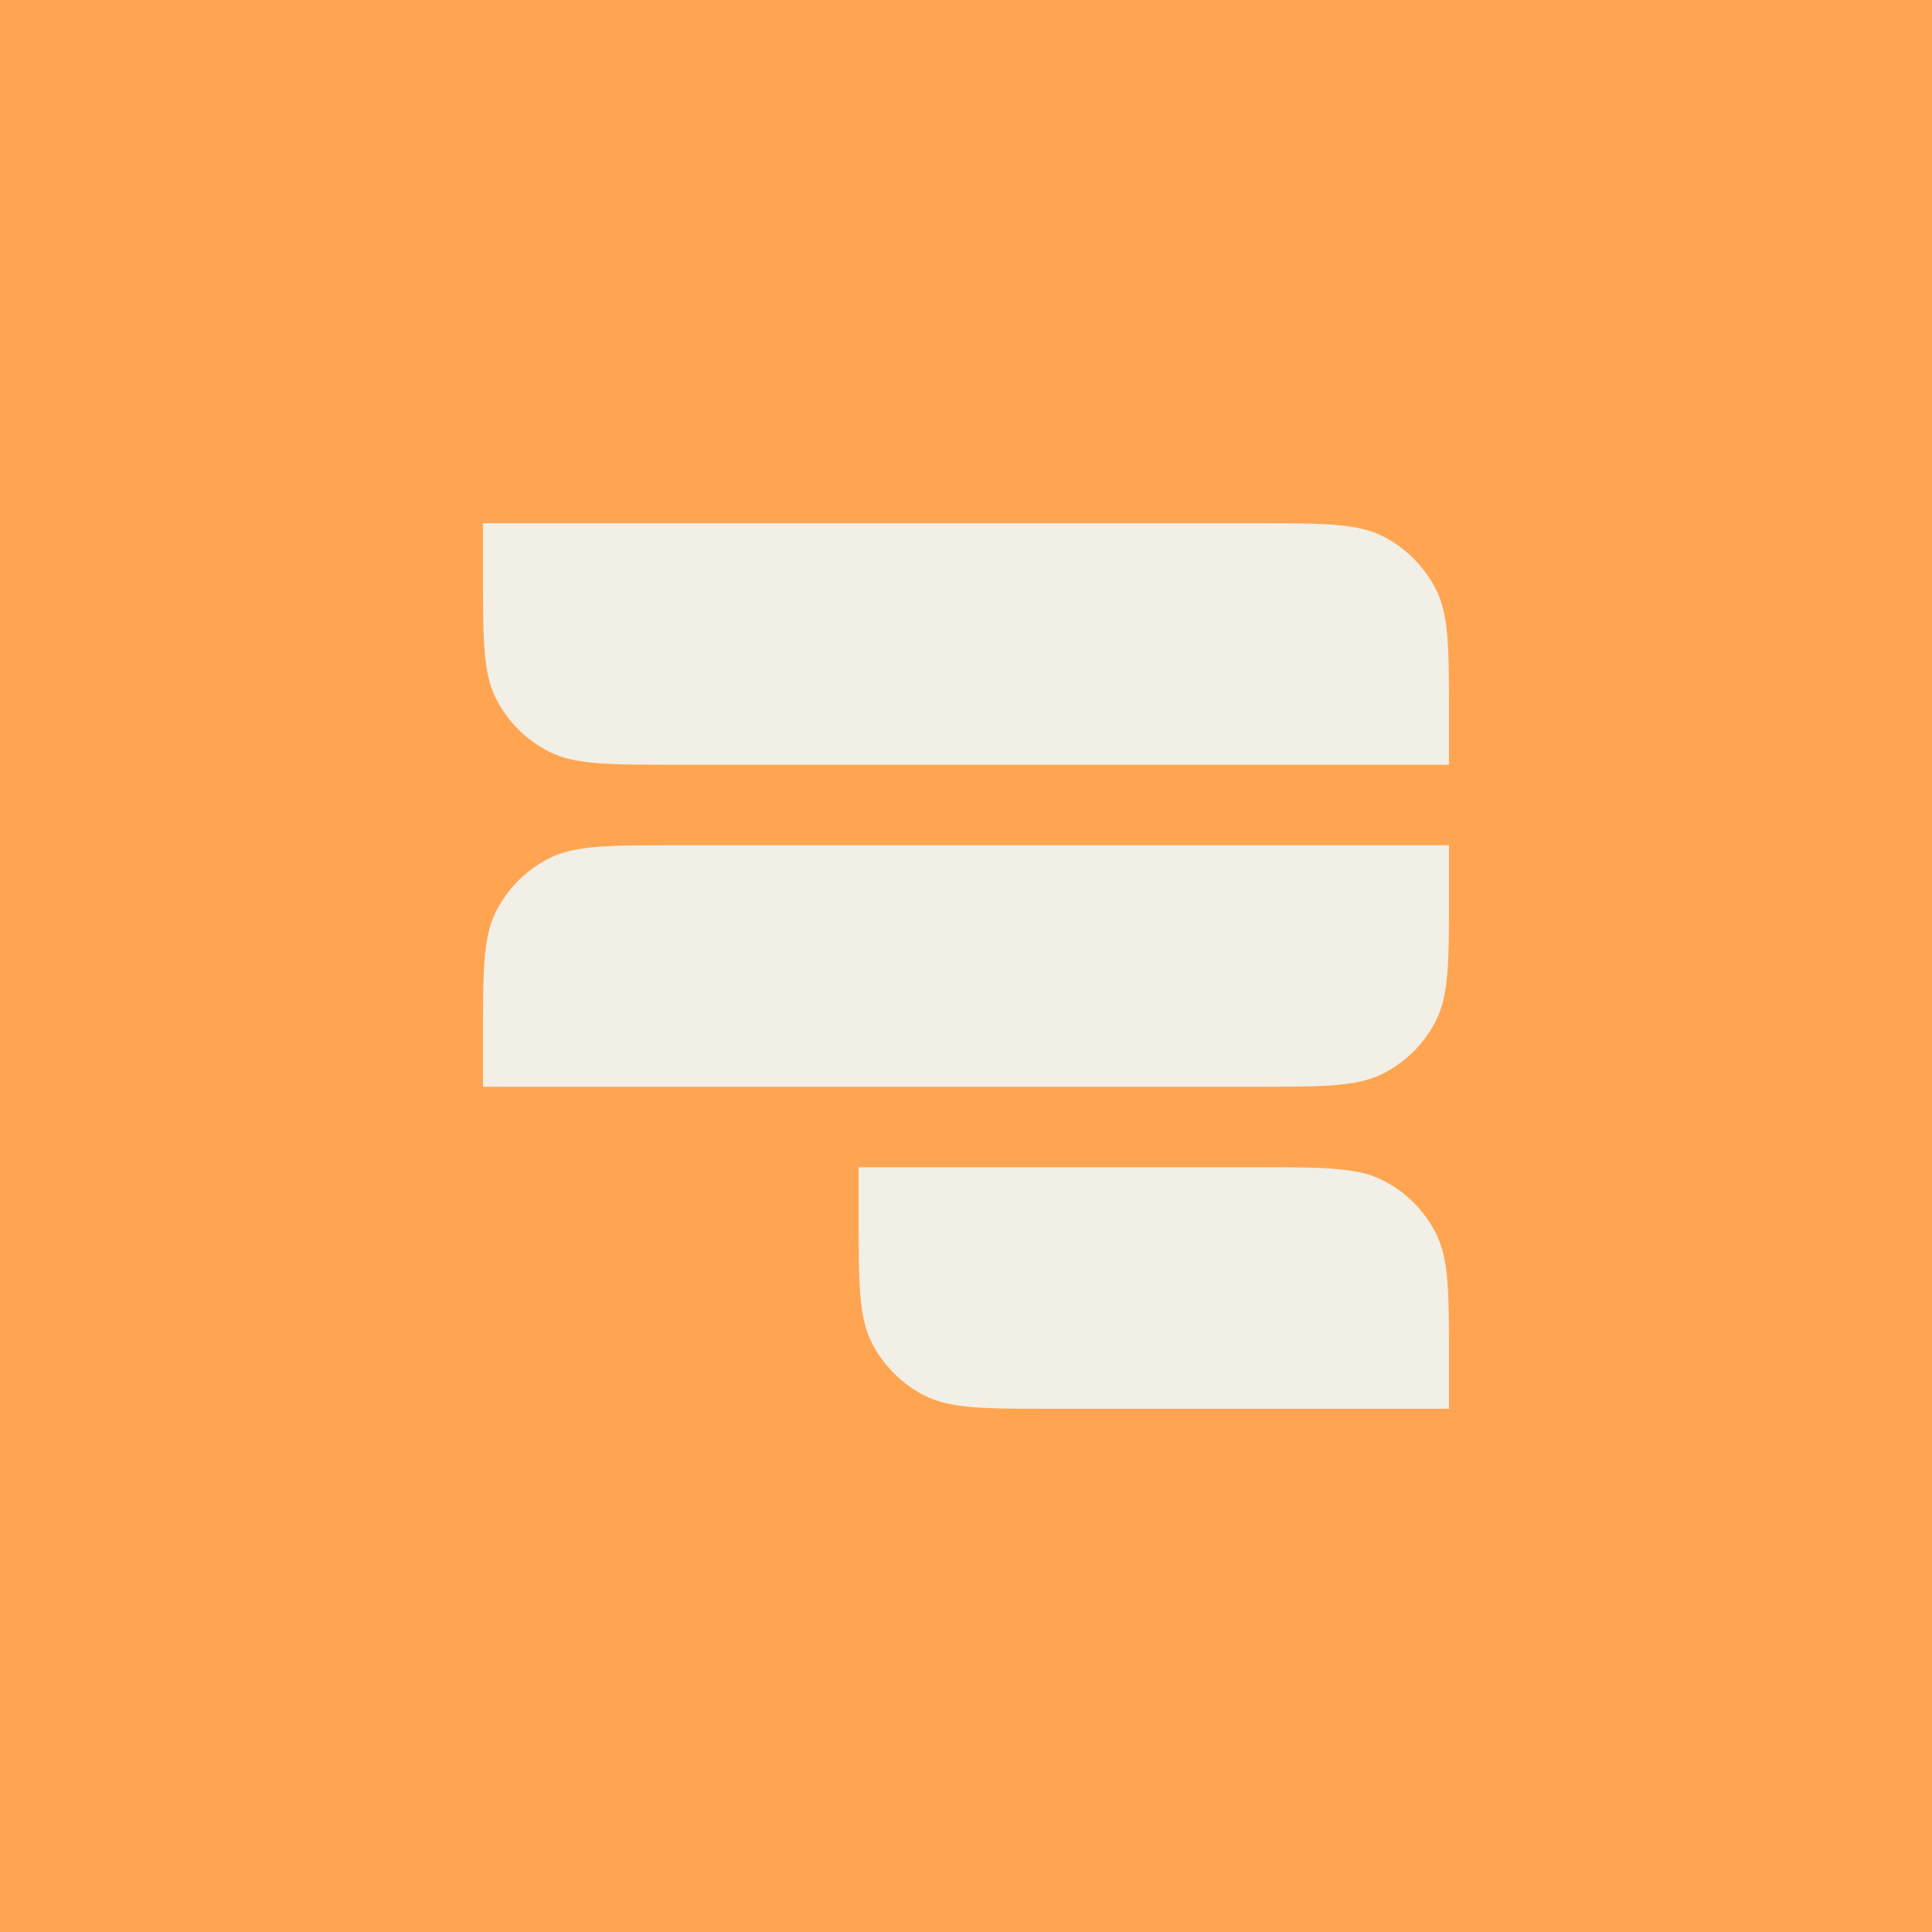
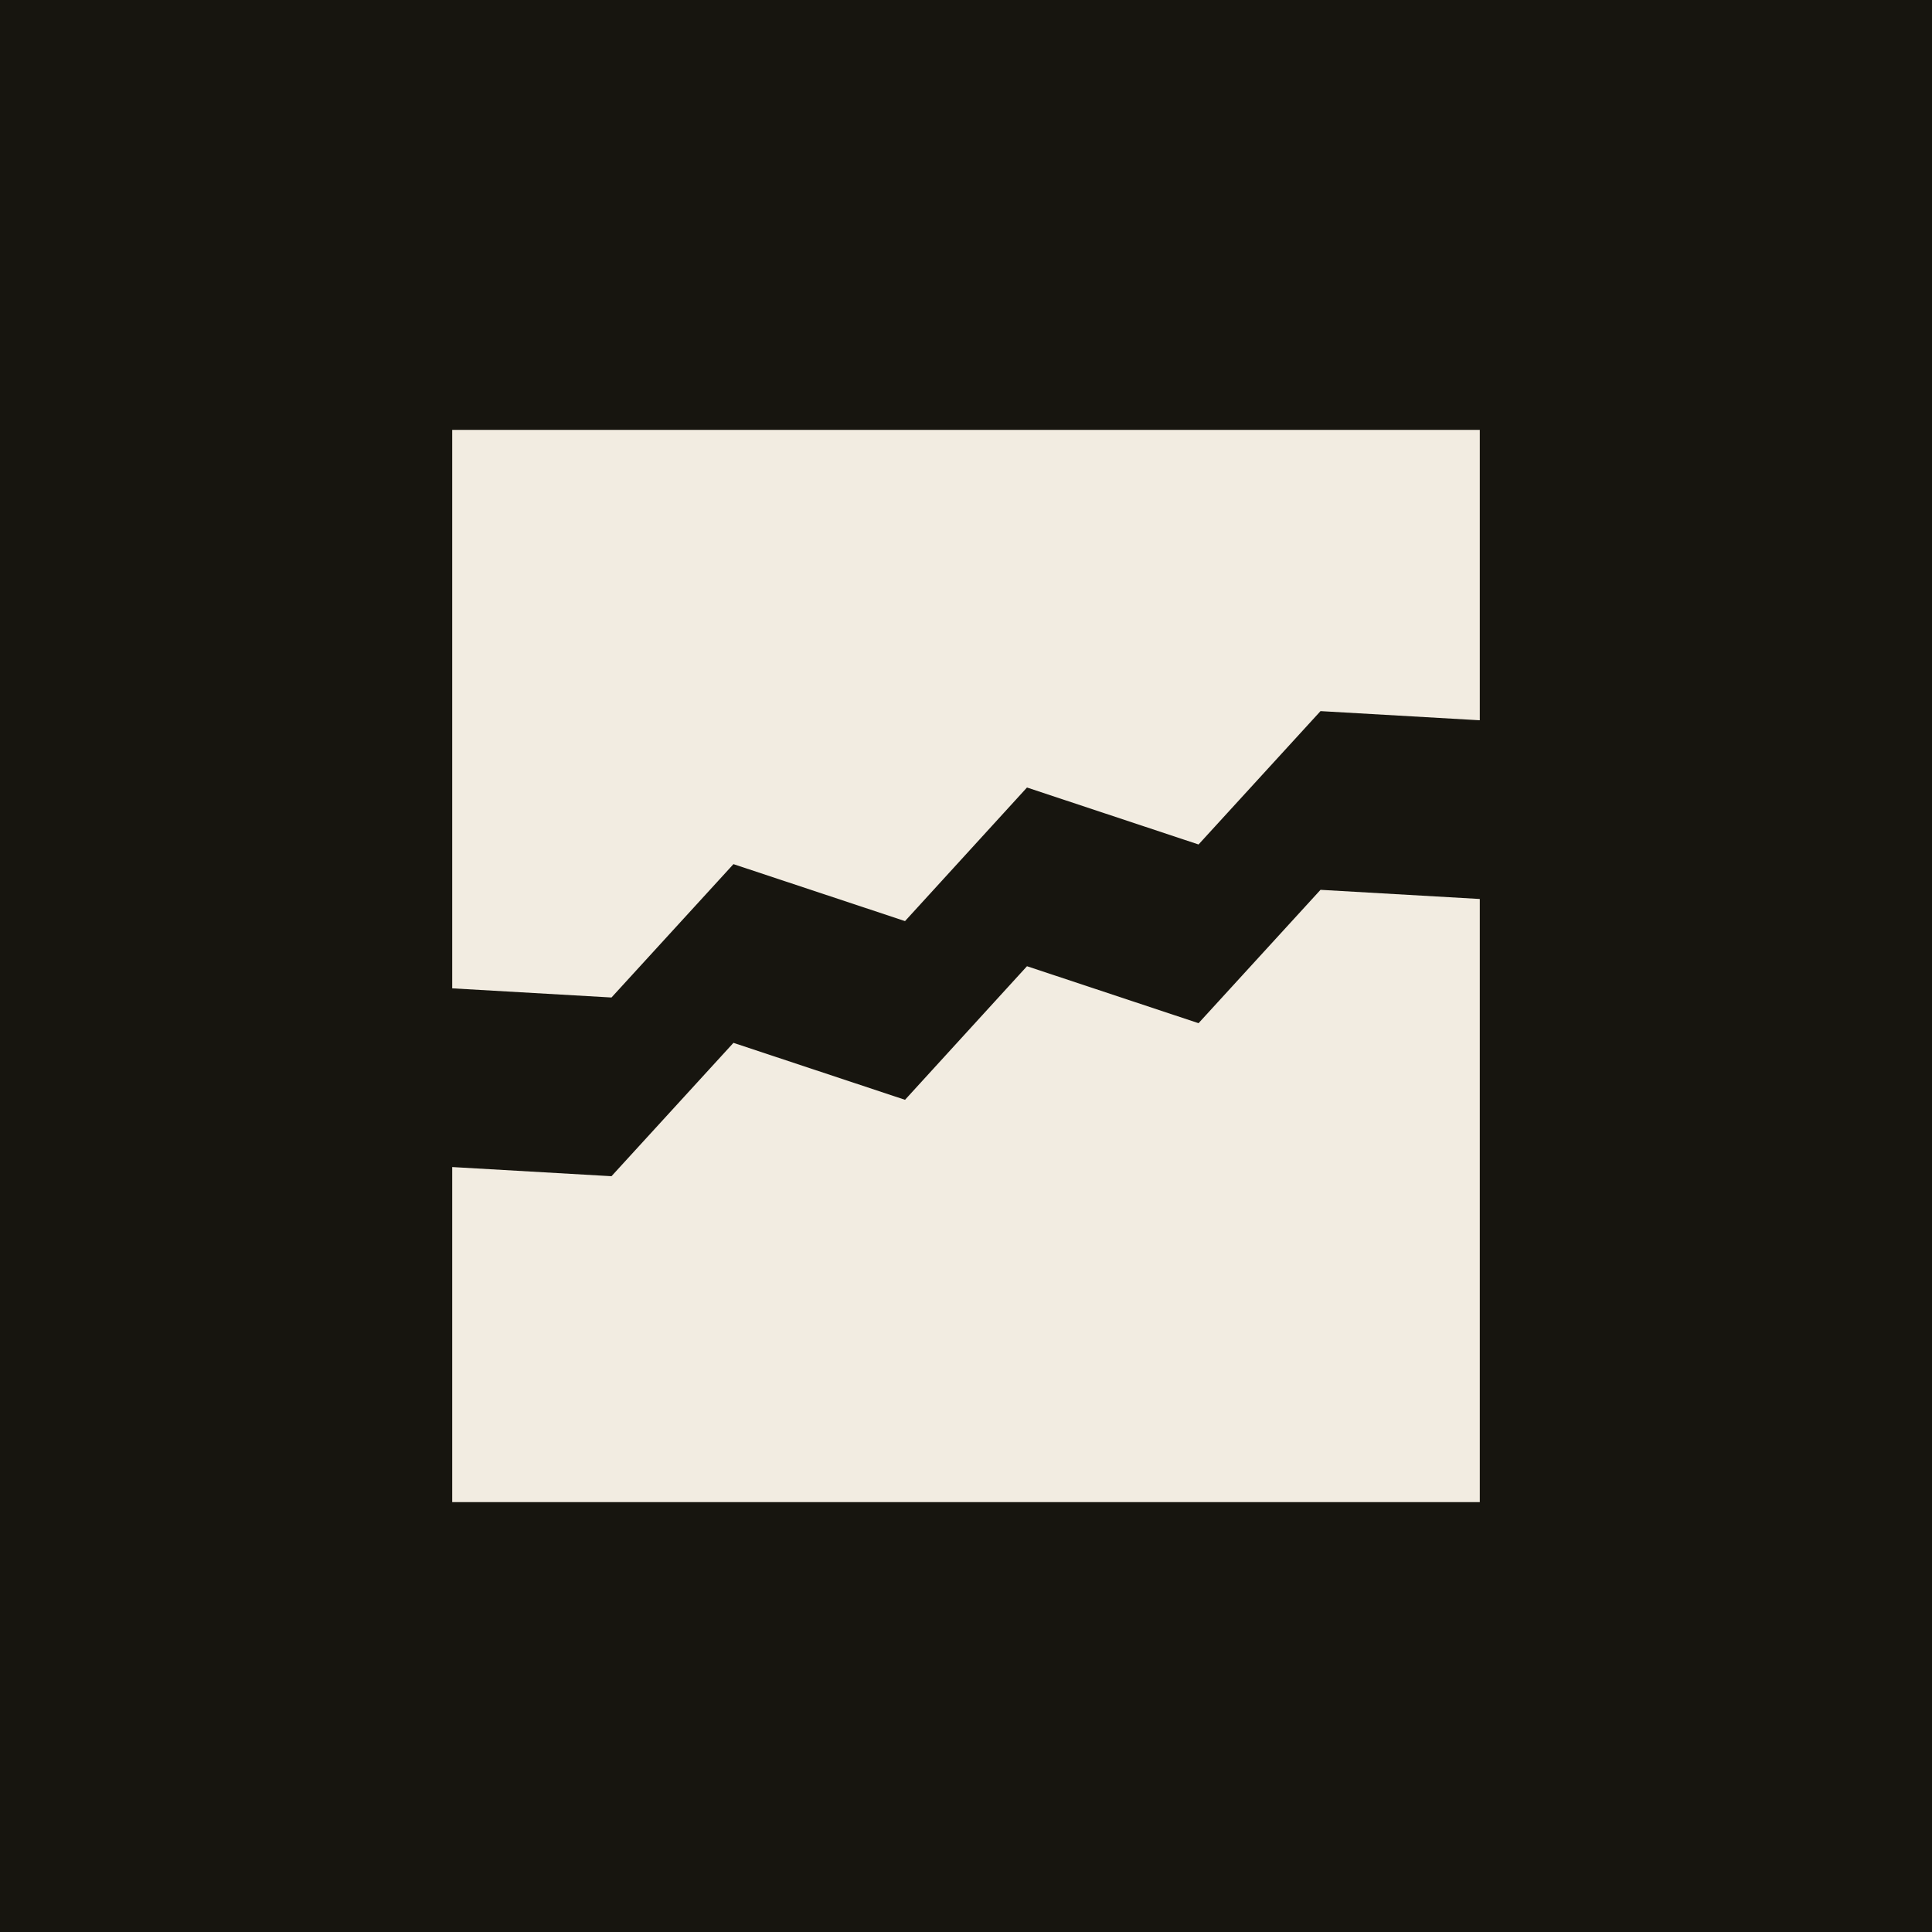
- <svg xmlns="http://www.w3.org/2000/svg" width="1024" height="1024" viewBox="0 0 1024 1024" fill="none">
-   <rect width="1024" height="1024" fill="#ffa552" />
-   <g transform="translate(256 170.6667) scale(14.22222)">
-     <path d="M0 7.5H28.8C31.32 7.5 32.58 7.5 33.543 7.99C34.39 8.422 35.078 9.11 35.51 9.957C36 10.92 36 12.18 36 14.7V16.5H7.2C4.68 16.5 3.42 16.5 2.457 16.009C1.61 15.578 0.922 14.89 0.49 14.043C0 13.08 0 11.82 0 9.3V7.5Z" fill="#F2EFE6" />
-     <path d="M0 28.5H28.8C31.32 28.5 32.58 28.5 33.543 28.009C34.39 27.578 35.078 26.89 35.51 26.043C36 25.08 36 23.82 36 21.3V19.5H7.2C4.68 19.5 3.42 19.5 2.457 19.991C1.61 20.422 0.922 21.11 0.49 21.957C0 22.92 0 24.18 0 26.7V28.5Z" fill="#F2EFE6" />
-     <path d="M14 31.5H28.8C31.32 31.5 32.58 31.5 33.543 31.991C34.39 32.422 35.078 33.11 35.51 33.957C36 34.92 36 36.18 36 38.7V40.5H21.2C18.68 40.5 17.42 40.5 16.457 40.01C15.61 39.578 14.922 38.89 14.491 38.043C14 37.08 14 35.82 14 33.3V31.5Z" fill="#F2EFE6" />
+ <svg xmlns="http://www.w3.org/2000/svg" width="1024" height="1024" viewBox="0 0 64 64" fill="none">
+   <rect width="64" height="64" fill="#17150f" />
+   <g transform="translate(32 32) scale(0.74) translate(-32 -32)">
+     <path fill="#f2ece1" d="M9 8H55V21L47.87 20.59L42.41 26.56L34.73 24.01L29.27 29.99L21.59 27.44L16.13 33.41L9 33Z" />
+     <path fill="#f2ece1" d="M55 29L47.87 28.59L42.41 34.56L34.73 32.01L29.27 37.99L21.59 35.44L16.13 41.41L9 41V56H55Z" />
  </g>
</svg>
